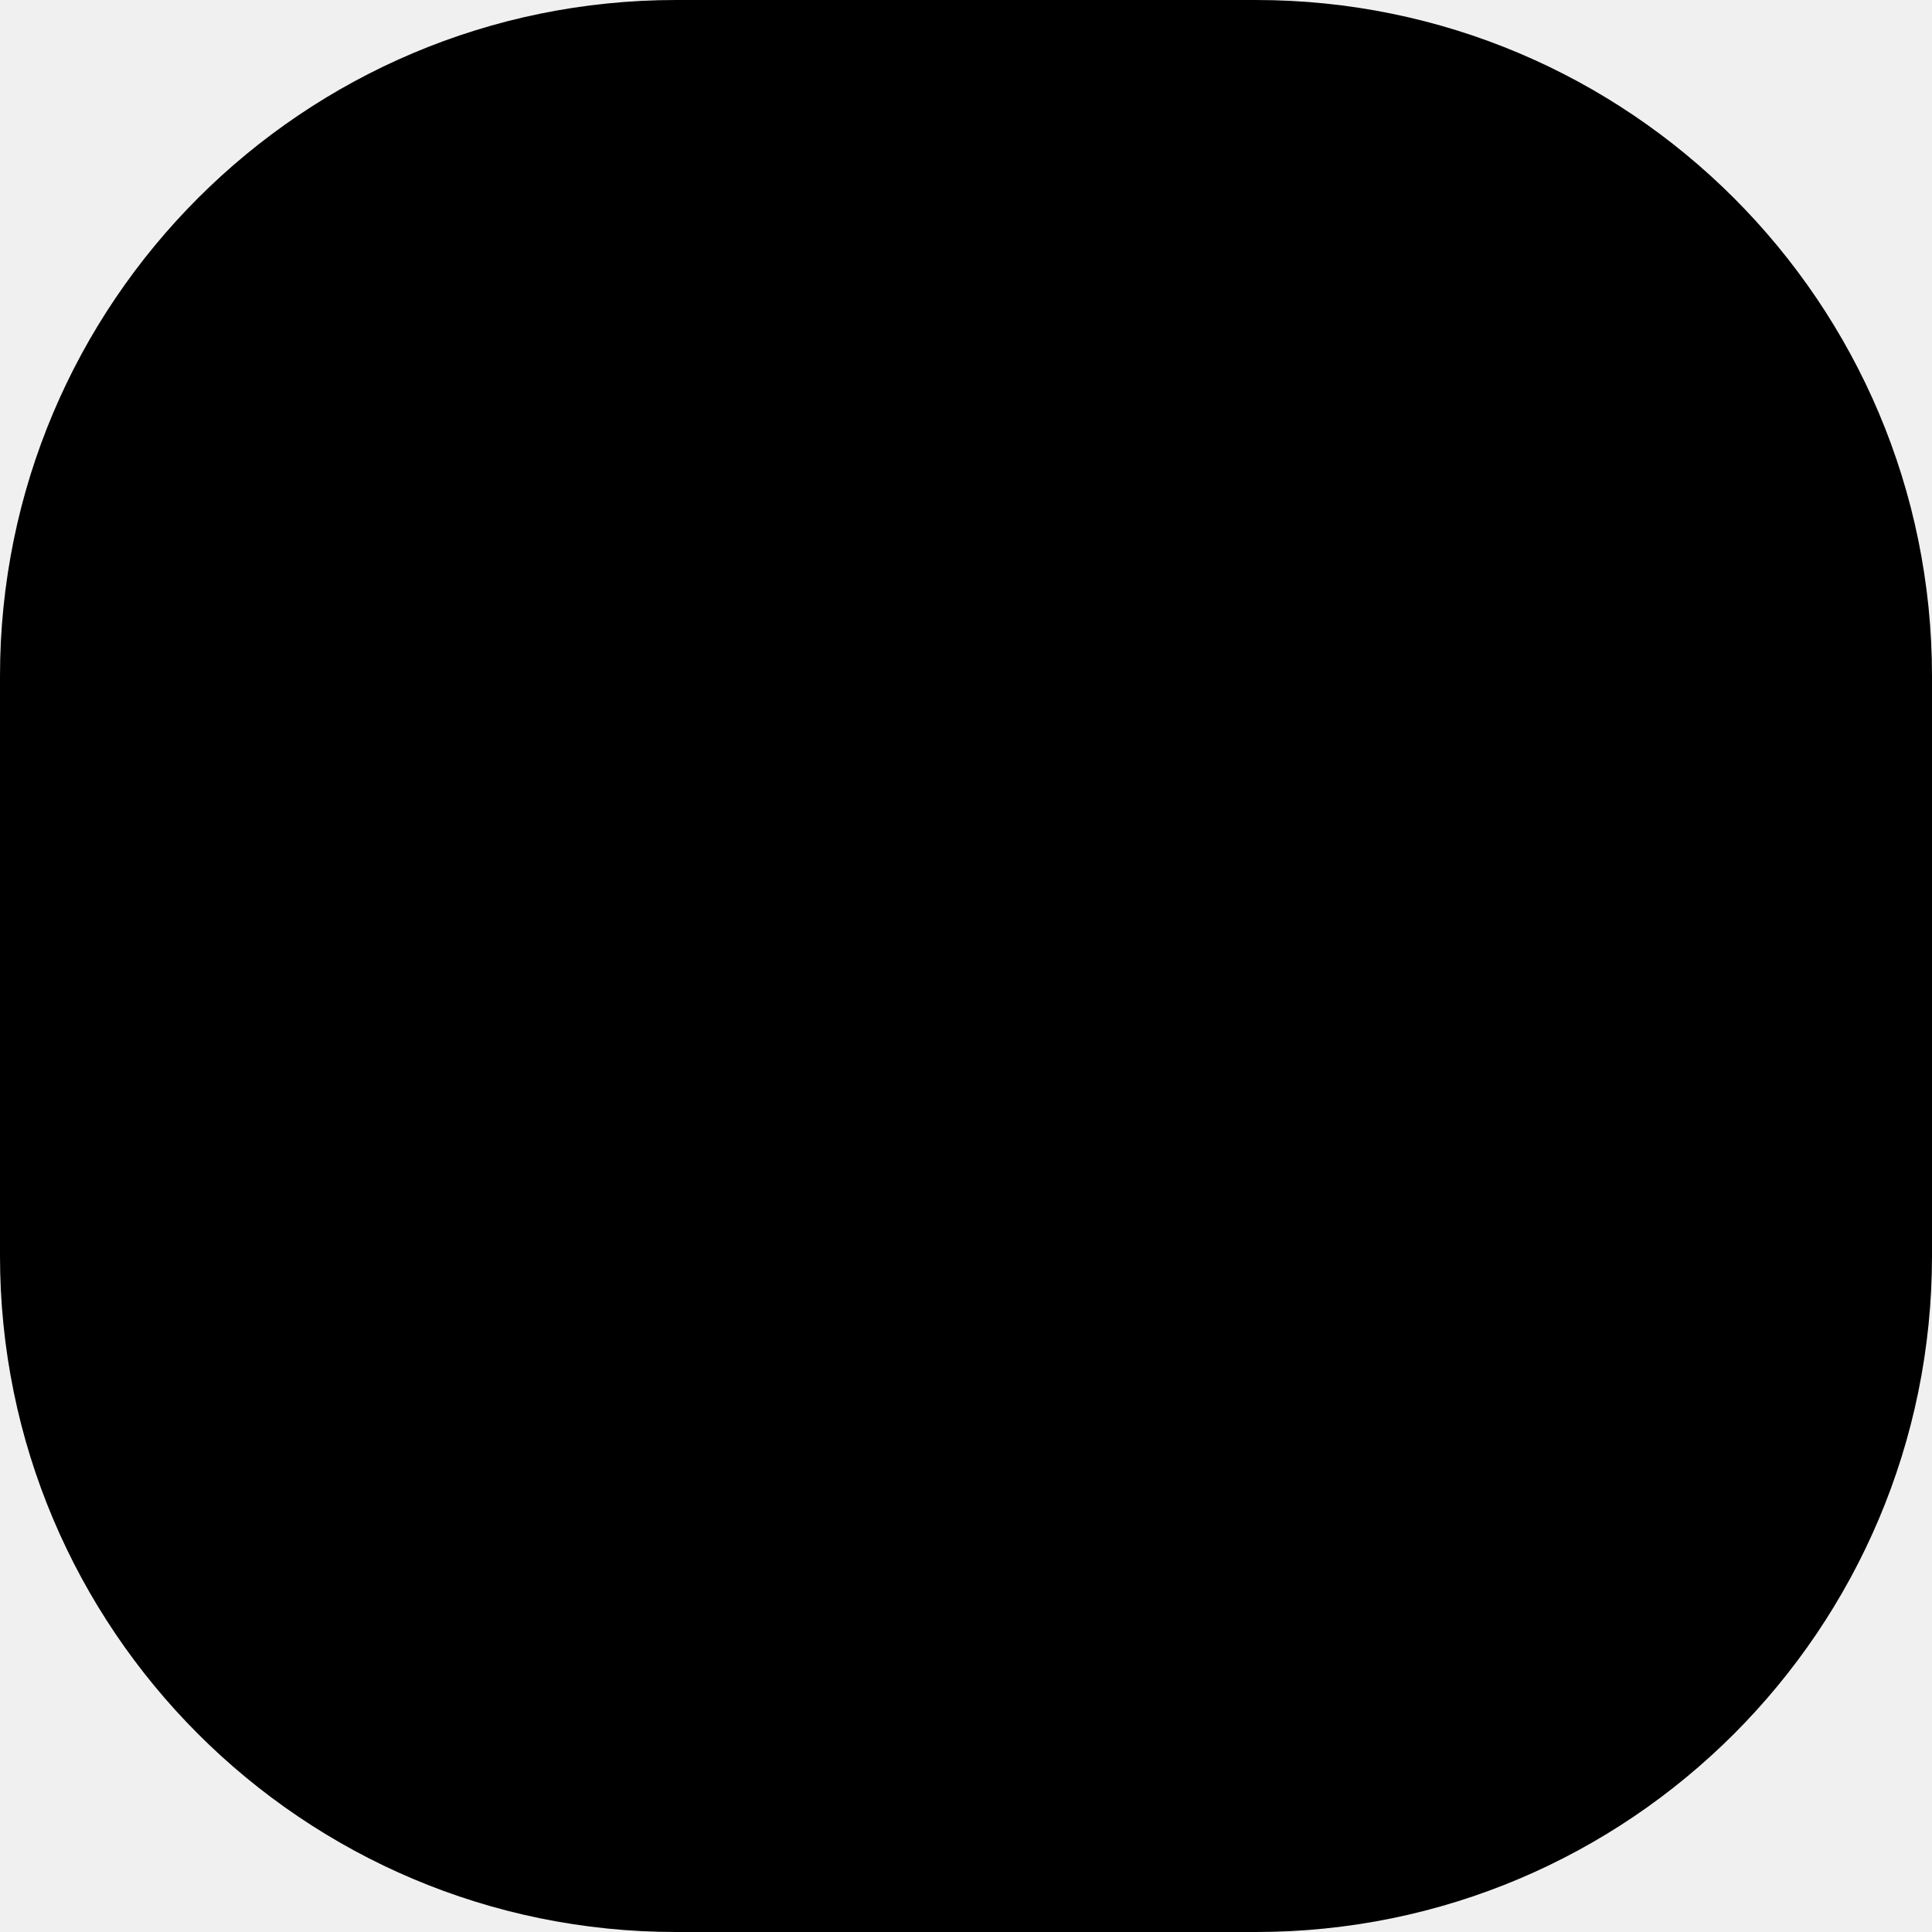
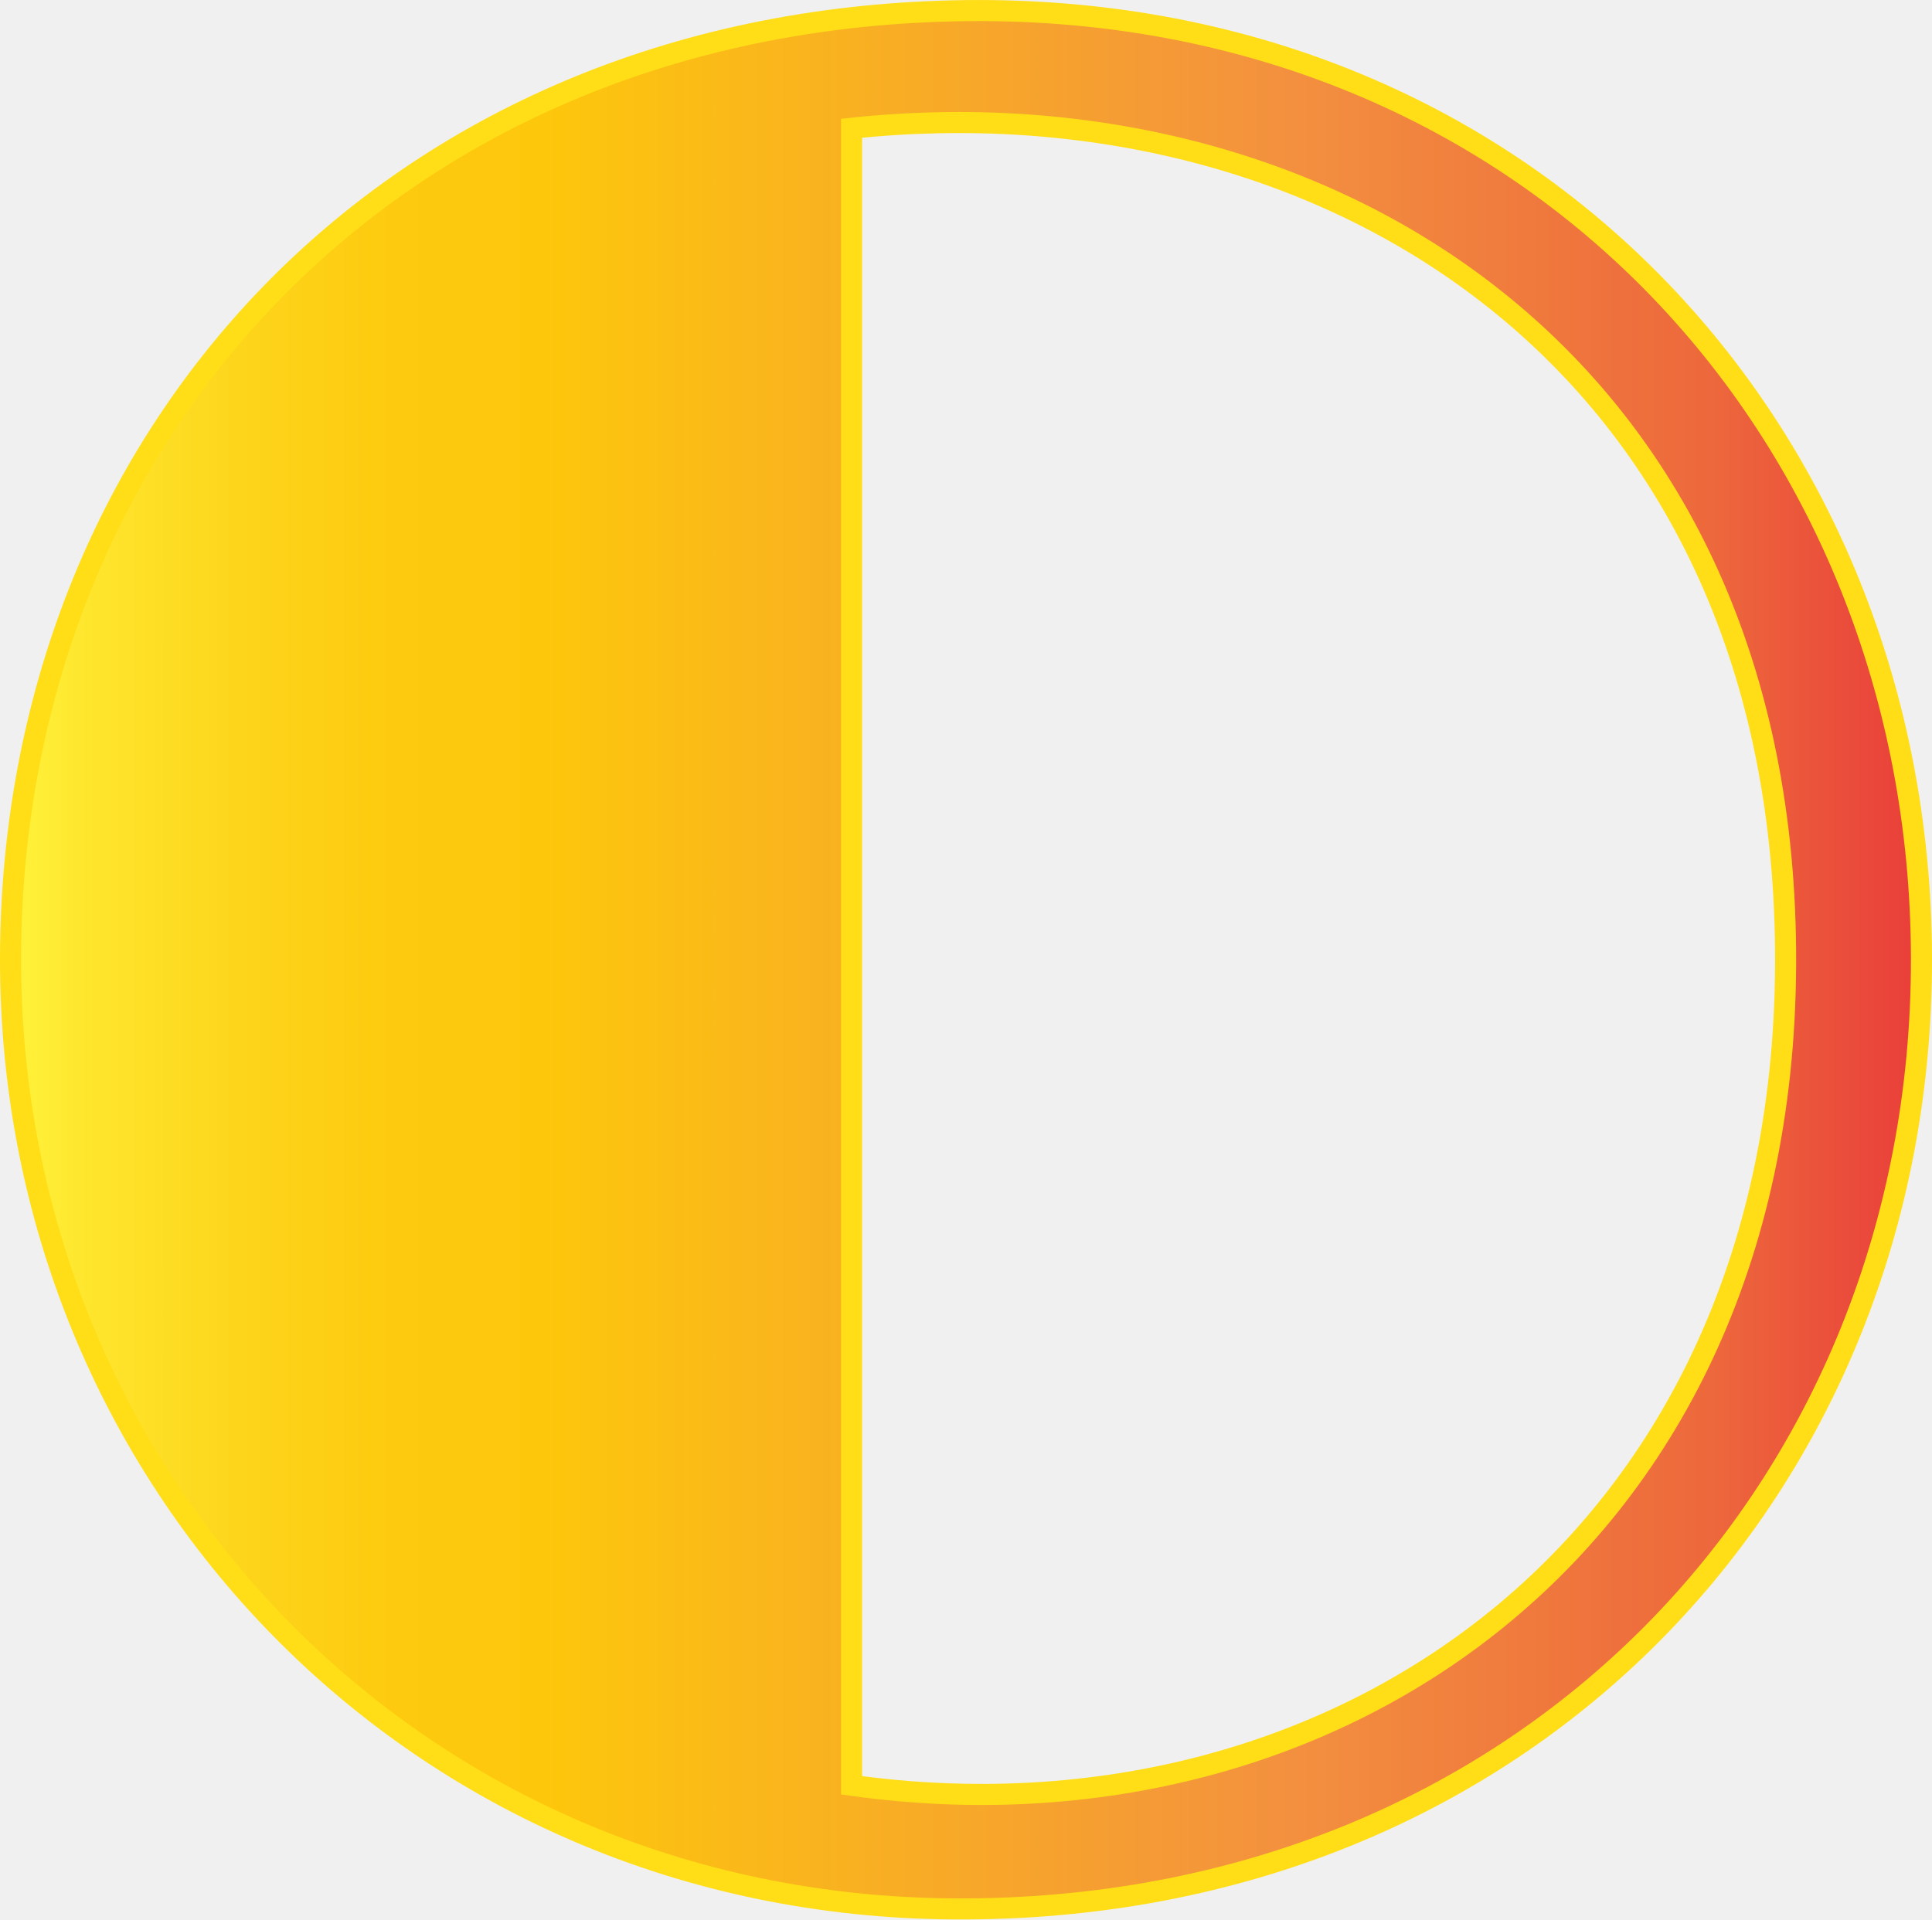
- <svg xmlns="http://www.w3.org/2000/svg" version="1.1" width="1000" height="1000">
-   <g clip-path="url(#SvgjsClipPath1073)">
-     <rect width="1000" height="1000" fill="#000000" />
-     <g transform="matrix(5.46875,0,0,5.46875,150,150)">
-       <svg version="1.1" width="128" height="128">
-         <svg fill="none" viewBox="0 0 128 128">
-           <path d="M50.4 78.5a75.1 75.1 0 0 0-28.5 6.9l24.2-65.7c.7-2 1.9-3.2 3.4-3.2h29c1.5 0 2.7 1.2 3.4 3.2l24.2 65.7s-11.6-7-28.5-7L67 45.5c-.4-1.7-1.6-2.8-2.9-2.8-1.3 0-2.5 1.1-2.9 2.7L50.4 78.5Zm-1.1 28.2Zm-4.2-20.2c-2 6.6-.6 15.8 4.2 20.2a17.5 17.5 0 0 1 .2-.7 5.5 5.5 0 0 1 5.7-4.5c2.8.1 4.3 1.5 4.7 4.7.2 1.1.2 2.3.2 3.5v.4c0 2.7.7 5.2 2.2 7.4a13 13 0 0 0 5.7 4.9v-.3l-.2-.3c-1.8-5.6-.5-9.5 4.4-12.8l1.5-1a73 73 0 0 0 3.2-2.2 16 16 0 0 0 6.8-11.4c.3-2 .1-4-.6-6l-.8.6-1.6 1a37 37 0 0 1-22.4 2.7c-5-.7-9.7-2-13.2-6.2Z" />
-           <style>
-         path { fill: #000; }
-         @media (prefers-color-scheme: dark) {
-             path { fill: #FFF; }
-         }
+ <svg xmlns="http://www.w3.org/2000/svg" id="Layer_1" data-name="Layer 1" viewBox="0 0 275.15 273.42" width="275.15" height="273.42">
+   <defs>
+     <style>
+       .cls-1 {
+         fill: url(#Orange_Yellow);
+         stroke: #ffde17;
+         stroke-miterlimit: 10;
+         stroke-width: 3px;
+       }
    </style>
-         </svg>
-       </svg>
-     </g>
-   </g>
-   <defs>
-     <clipPath id="SvgjsClipPath1073">
-       <rect width="1000" height="1000" x="0" y="0" rx="350" ry="350" />
-     </clipPath>
+     <linearGradient id="Orange_Yellow" data-name="Orange, Yellow" x1="1.5" y1="136.71" x2="273.65" y2="136.71" gradientUnits="userSpaceOnUse">
+       <stop offset="0" stop-color="#fff33b" />
+       <stop offset=".04" stop-color="#fee62d" />
+       <stop offset=".12" stop-color="#fdd51b" />
+       <stop offset=".2" stop-color="#fdca0f" />
+       <stop offset=".28" stop-color="#fdc70c" />
+       <stop offset=".67" stop-color="#f3903f" />
+       <stop offset=".89" stop-color="#ed683c" />
+       <stop offset="1" stop-color="#e93e3a" />
+     </linearGradient>
  </defs>
+   <path class="cls-1" d="M121.28,18.27c66.06-7.05,131.32,31.59,132.99,115.15,1.71,85.84-63.85,130.58-132.99,120.89V18.27ZM273.65,136.53C273.54,61.27,217.28-.22,135.96,1.54,55.24,3.29,1.61,62.43,1.5,136.53c-.11,74.25,57.69,134.97,134.46,135.39,81.32.44,137.8-59.98,137.69-135.39Z" />
+   <style>@media (prefers-color-scheme: light) { :root { filter: none; } }
+ @media (prefers-color-scheme: dark) { :root { filter: none; } }
+ </style>
</svg>
